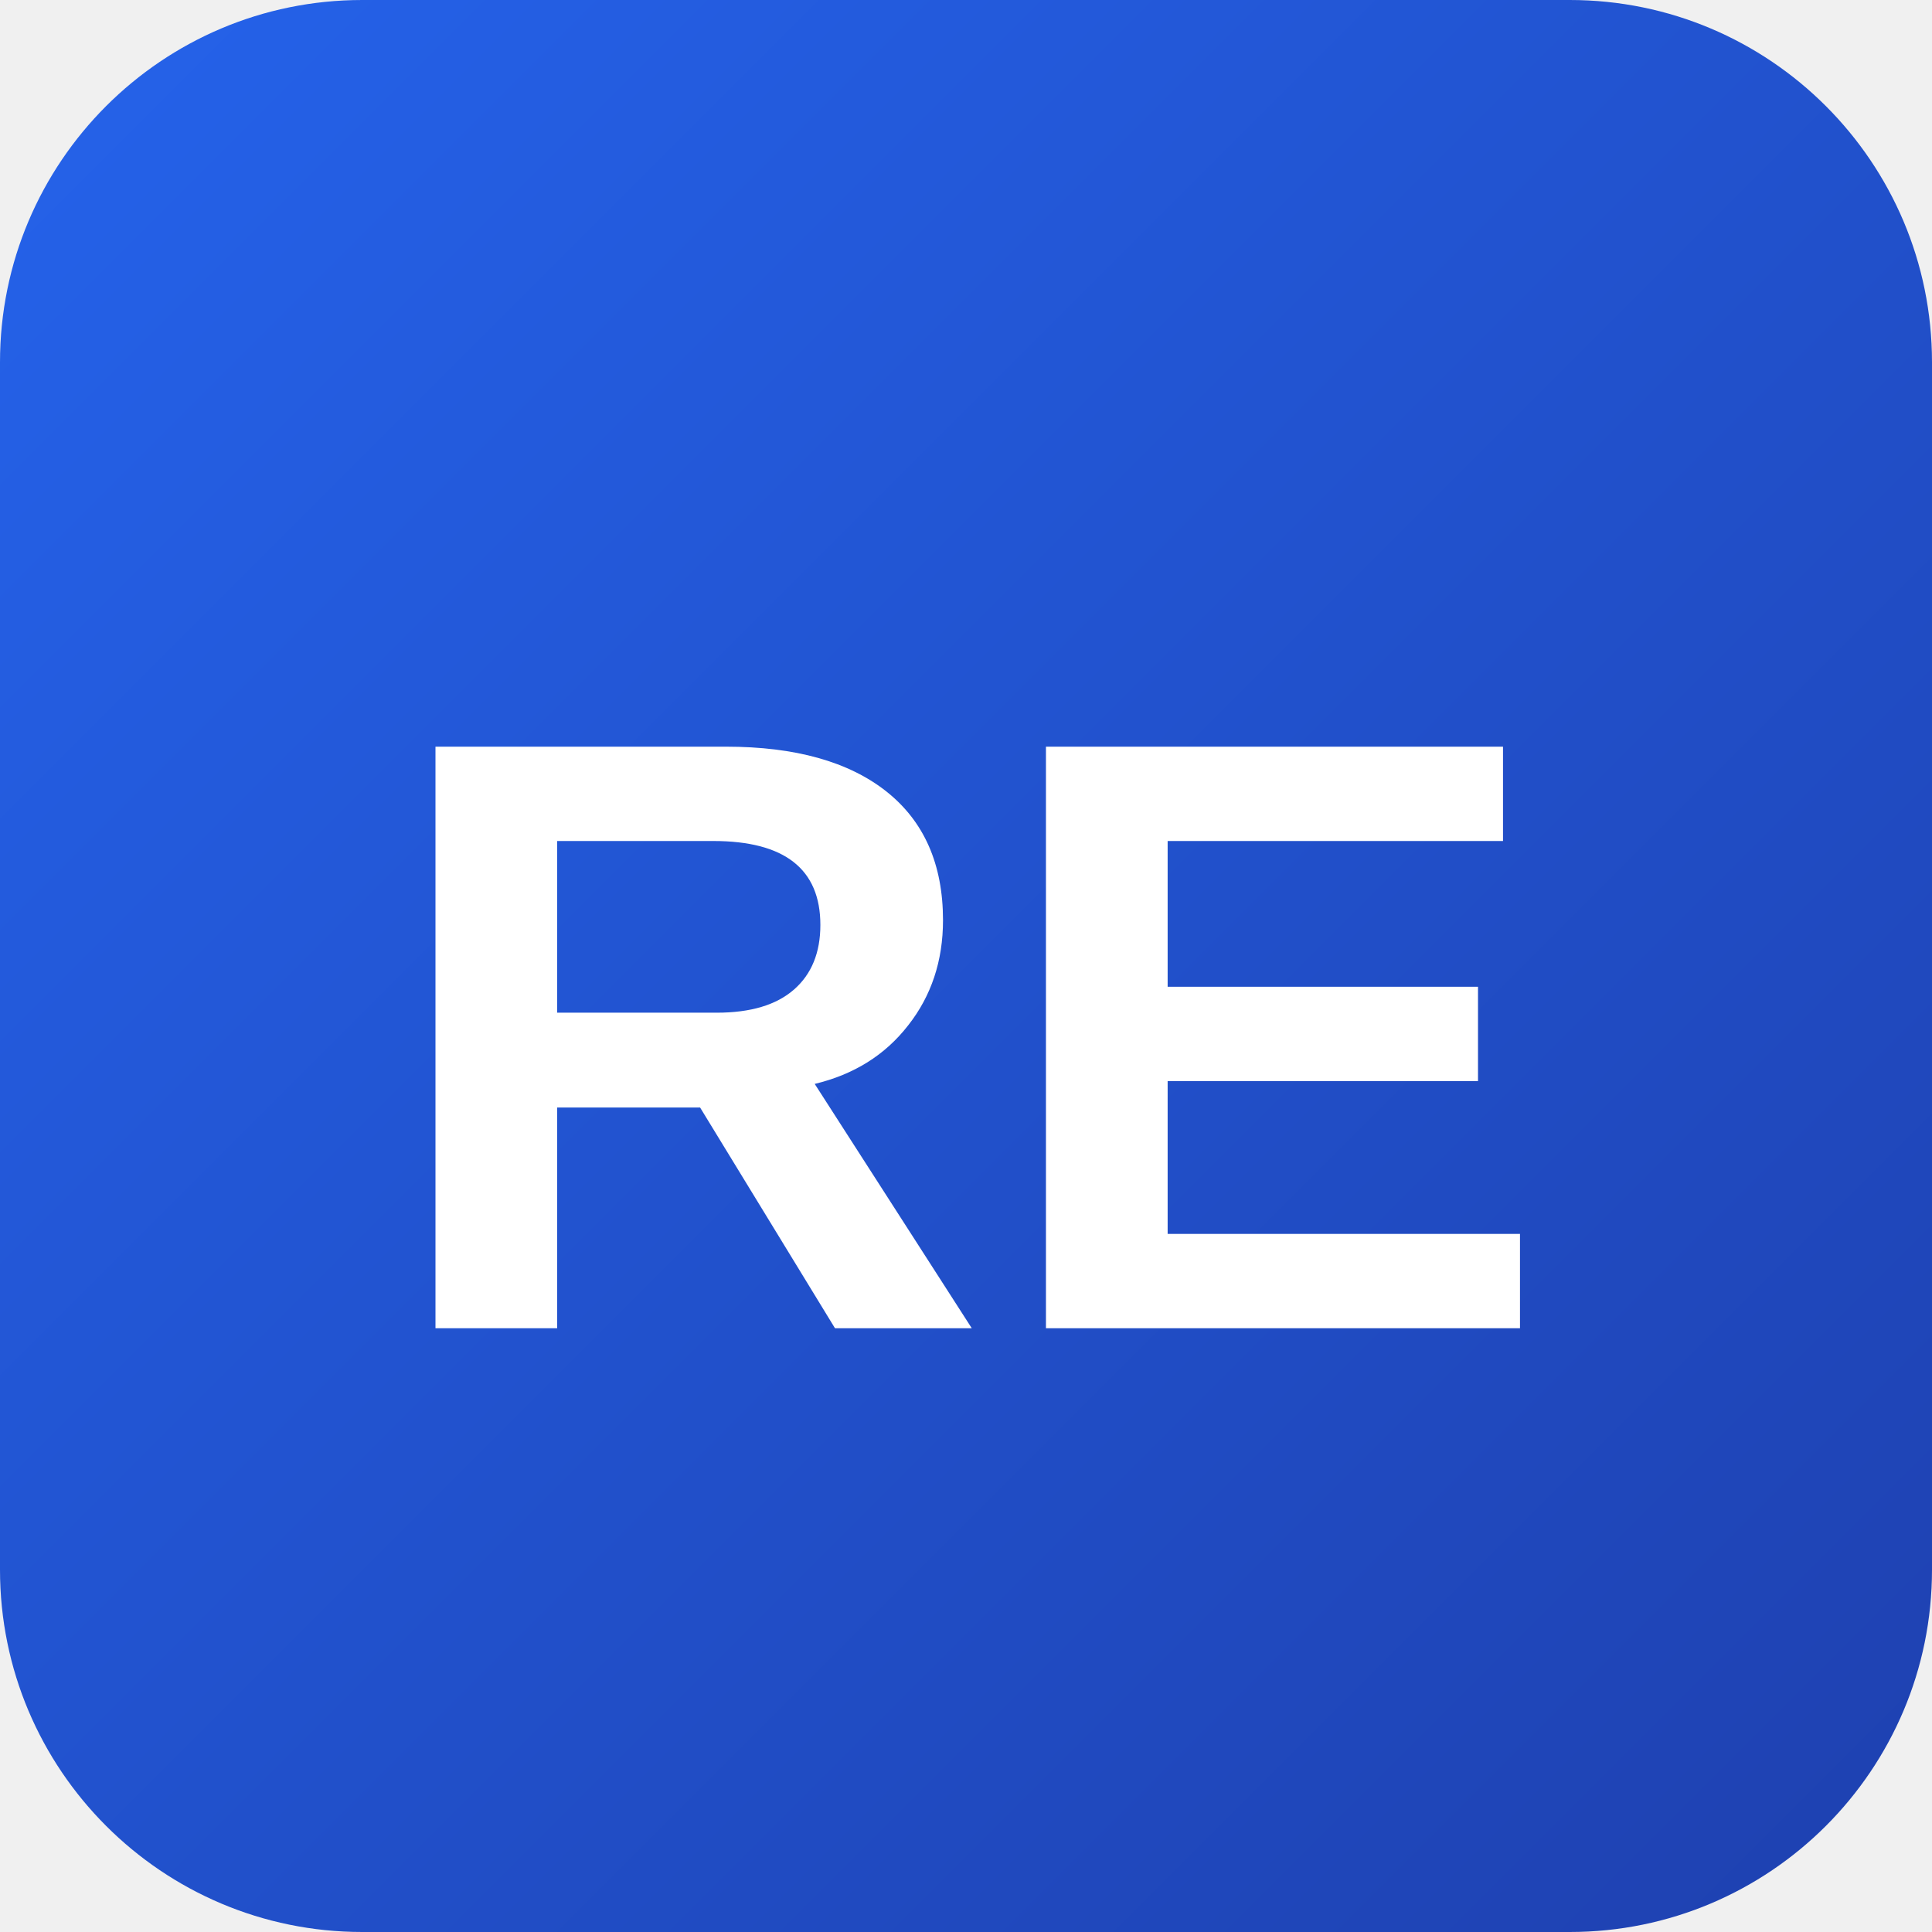
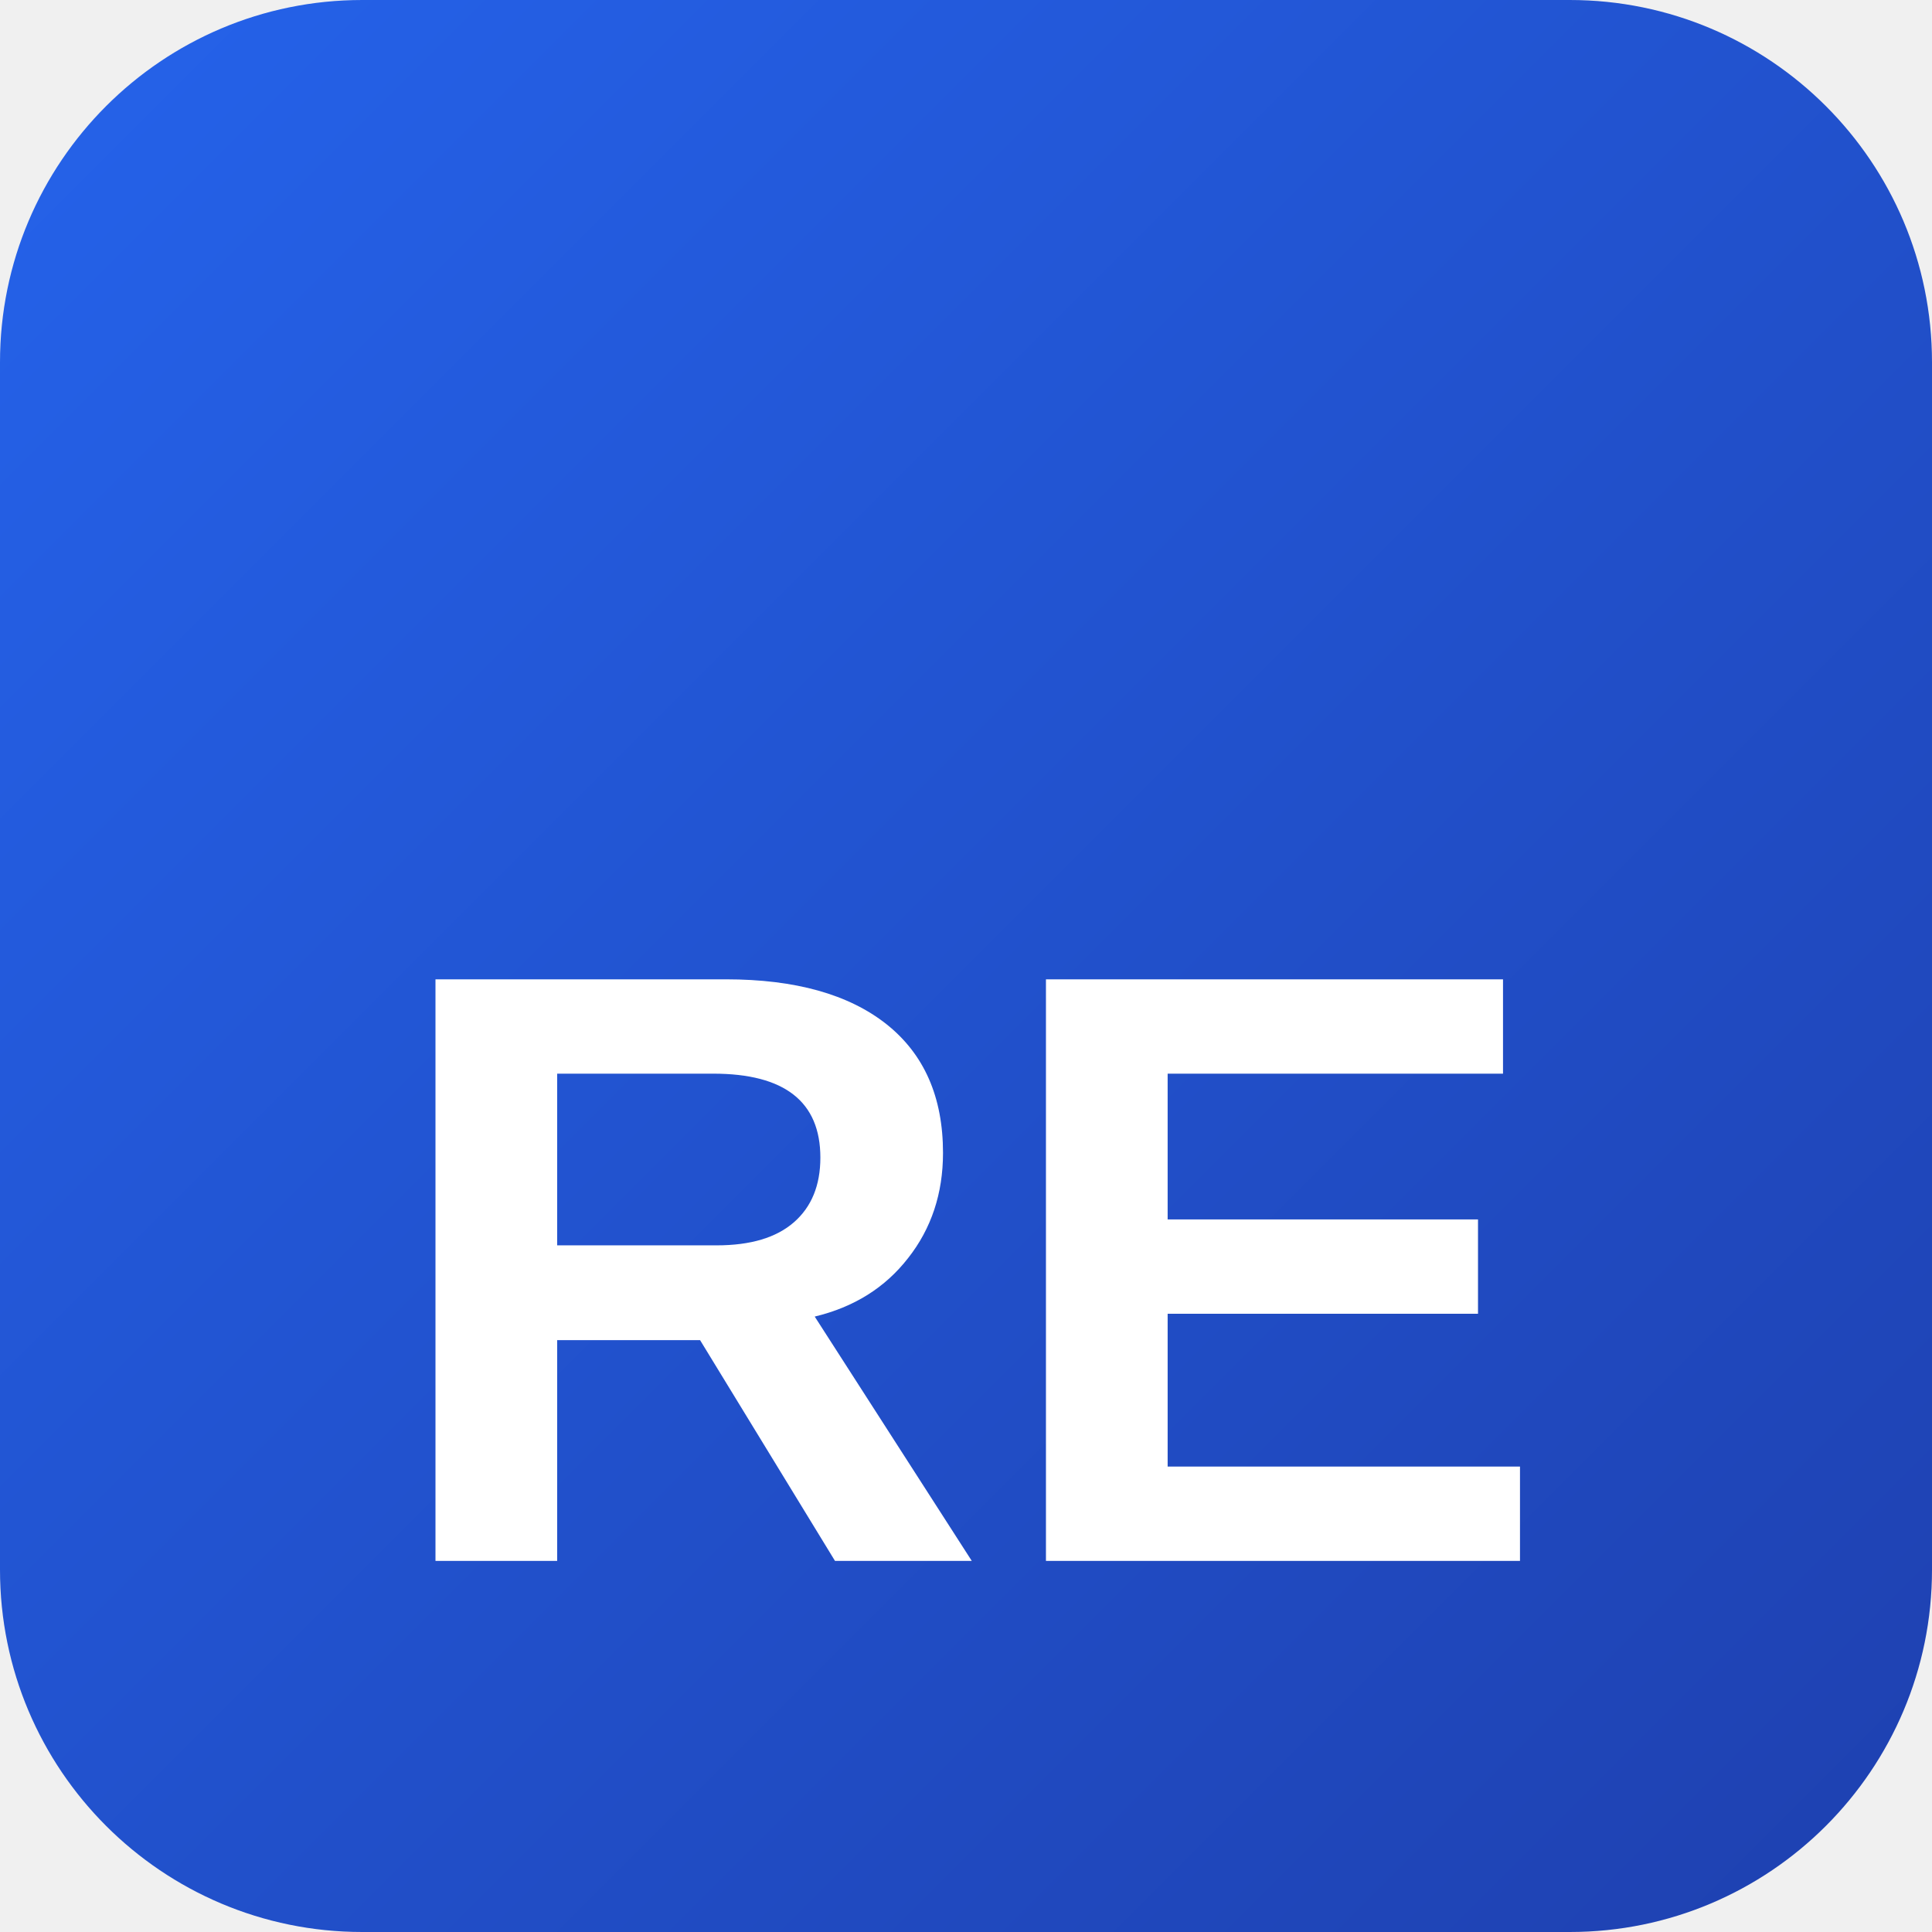
- <svg xmlns="http://www.w3.org/2000/svg" viewBox="0 0 64 64">
+ <svg xmlns="http://www.w3.org/2000/svg" viewBox="0 0 64 64" width="64" height="64">
  <defs>
-     <linearGradient id="grad" x1="0%" y1="0%" x2="100%" y2="100%">
+     <linearGradient id="bgGrad" x1="0%" y1="0%" x2="100%" y2="100%">
      <stop offset="0%" style="stop-color:#2563eb;stop-opacity:1" />
      <stop offset="100%" style="stop-color:#1e40af;stop-opacity:1" />
    </linearGradient>
  </defs>
-   <rect width="64" height="64" rx="12" fill="url(#grad)" />
-   <text x="32" y="44" font-family="Arial, sans-serif" font-size="28" font-weight="bold" fill="white" text-anchor="middle">RE</text>
+   <rect width="64" height="64" rx="12" ry="12" fill="url(#bgGrad)" />
+   <text x="32" y="42" font-family="system-ui, -apple-system, Arial, sans-serif" font-size="28" font-weight="900" fill="#ffffff" text-anchor="middle" dominant-baseline="central">RE</text>
</svg>
